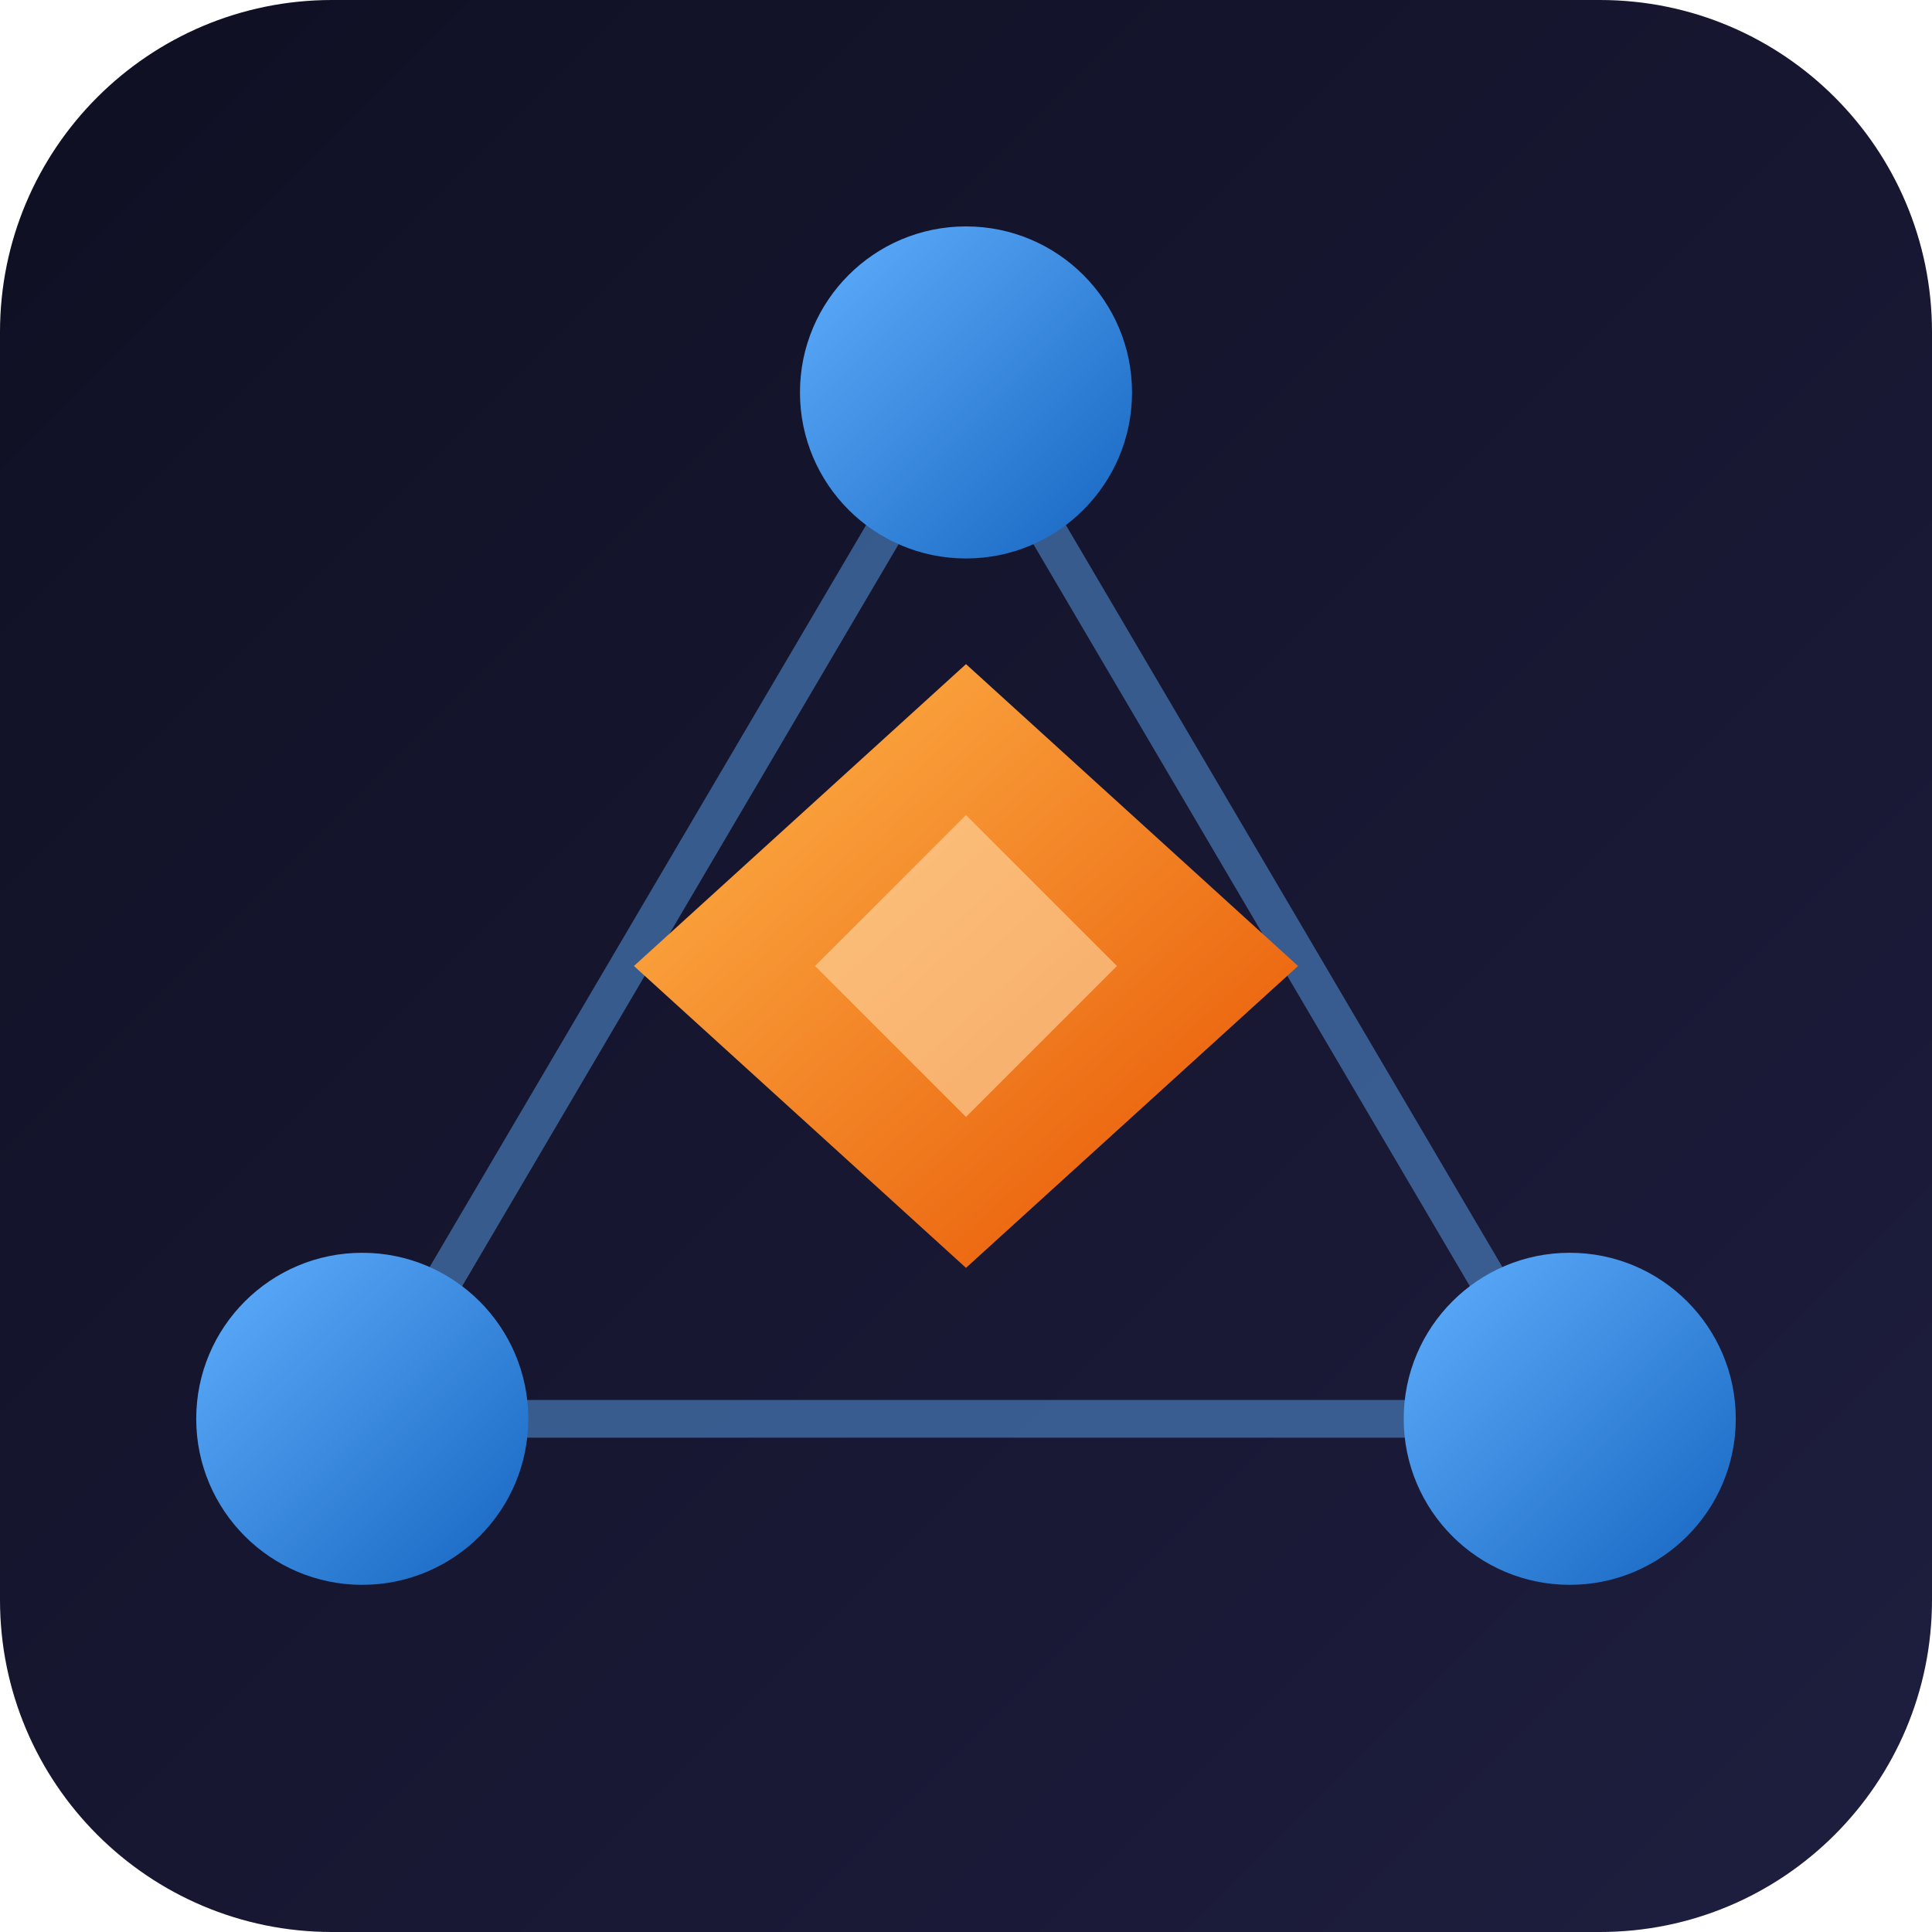
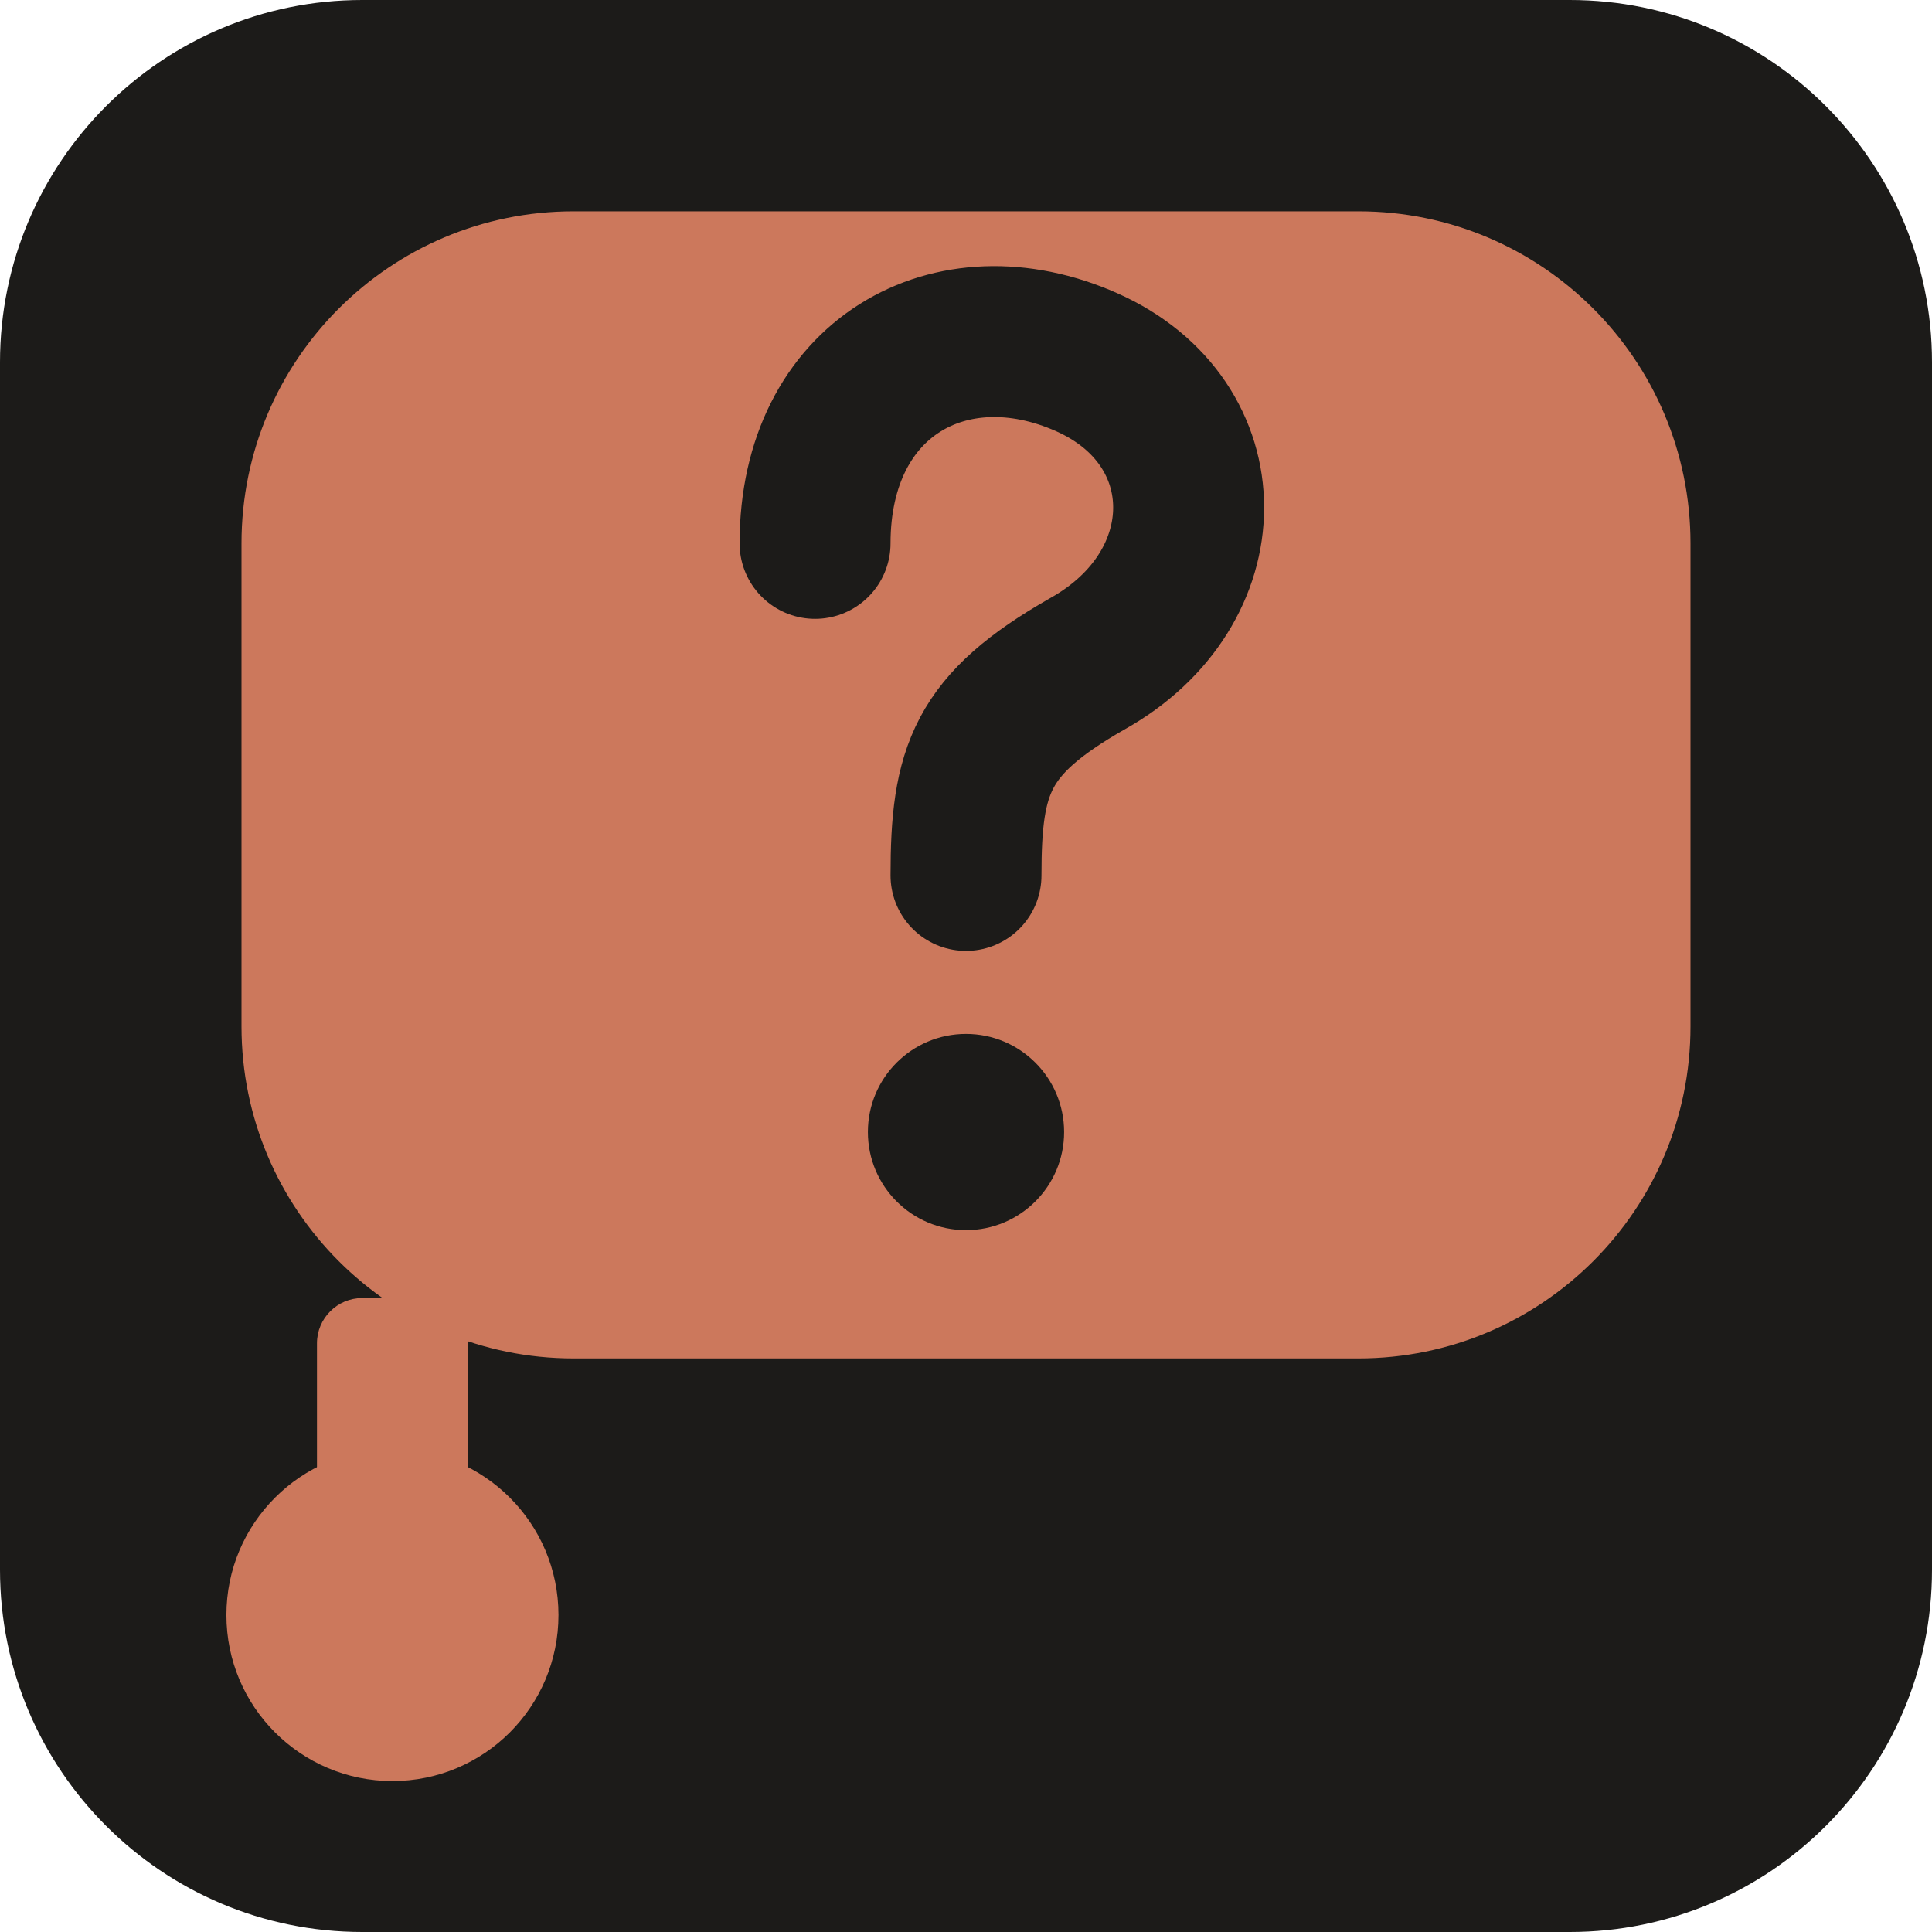
<svg xmlns="http://www.w3.org/2000/svg" viewBox="0 0 128 128" width="128" height="128">
-   <defs>
-     <linearGradient id="bgGrad" x1="0%" y1="0%" x2="100%" y2="100%">
-       <stop offset="0%" stop-color="#0f0f23" />
-       <stop offset="100%" stop-color="#1e1e3f" />
-     </linearGradient>
-     <linearGradient id="blueGrad" x1="0%" y1="0%" x2="100%" y2="100%">
-       <stop offset="0%" stop-color="#60AFFE" />
-       <stop offset="100%" stop-color="#1565C0" />
-     </linearGradient>
-     <linearGradient id="orangeGrad" x1="0%" y1="0%" x2="100%" y2="100%">
-       <stop offset="0%" stop-color="#FFB74D" />
-       <stop offset="100%" stop-color="#E65100" />
-     </linearGradient>
-   </defs>
-   <rect width="128" height="128" rx="22" fill="url(#bgGrad)" />
-   <line x1="64" y1="26" x2="24" y2="94" stroke="#60AFFE" stroke-width="2.5" stroke-linecap="round" opacity="0.45" />
-   <line x1="64" y1="26" x2="104" y2="94" stroke="#60AFFE" stroke-width="2.5" stroke-linecap="round" opacity="0.45" />
-   <line x1="24" y1="94" x2="104" y2="94" stroke="#60AFFE" stroke-width="2.5" stroke-linecap="round" opacity="0.45" />
-   <circle cx="64" cy="26" r="11" fill="url(#blueGrad)" />
-   <circle cx="24" cy="94" r="11" fill="url(#blueGrad)" />
-   <circle cx="104" cy="94" r="11" fill="url(#blueGrad)" />
-   <polygon points="64,44 86,64 64,84 42,64" fill="url(#orangeGrad)" />
-   <polygon points="64,54 74,64 64,74 54,64" fill="#FFE0B2" opacity="0.55" />
+   <rect width="128" height="128" rx="24" fill="#1C1B19" />
+   <rect x="21" y="86" width="10" height="16" rx="3" fill="#CC785C" />
+   <circle cx="26" cy="107" r="11" fill="#CC785C" />
+   <rect x="16" y="14" width="96" height="76" rx="22" fill="#CC785C" />
+   <path d="M 54,36 C 54,25 63,20 72,24 C 81,28 81,39 72,44 C 65,48 64,51 64,58" fill="none" stroke="#1C1B19" stroke-width="10" stroke-linecap="round" stroke-linejoin="round" />
+   <circle cx="64" cy="75" r="6.5" fill="#1C1B19" />
</svg>
